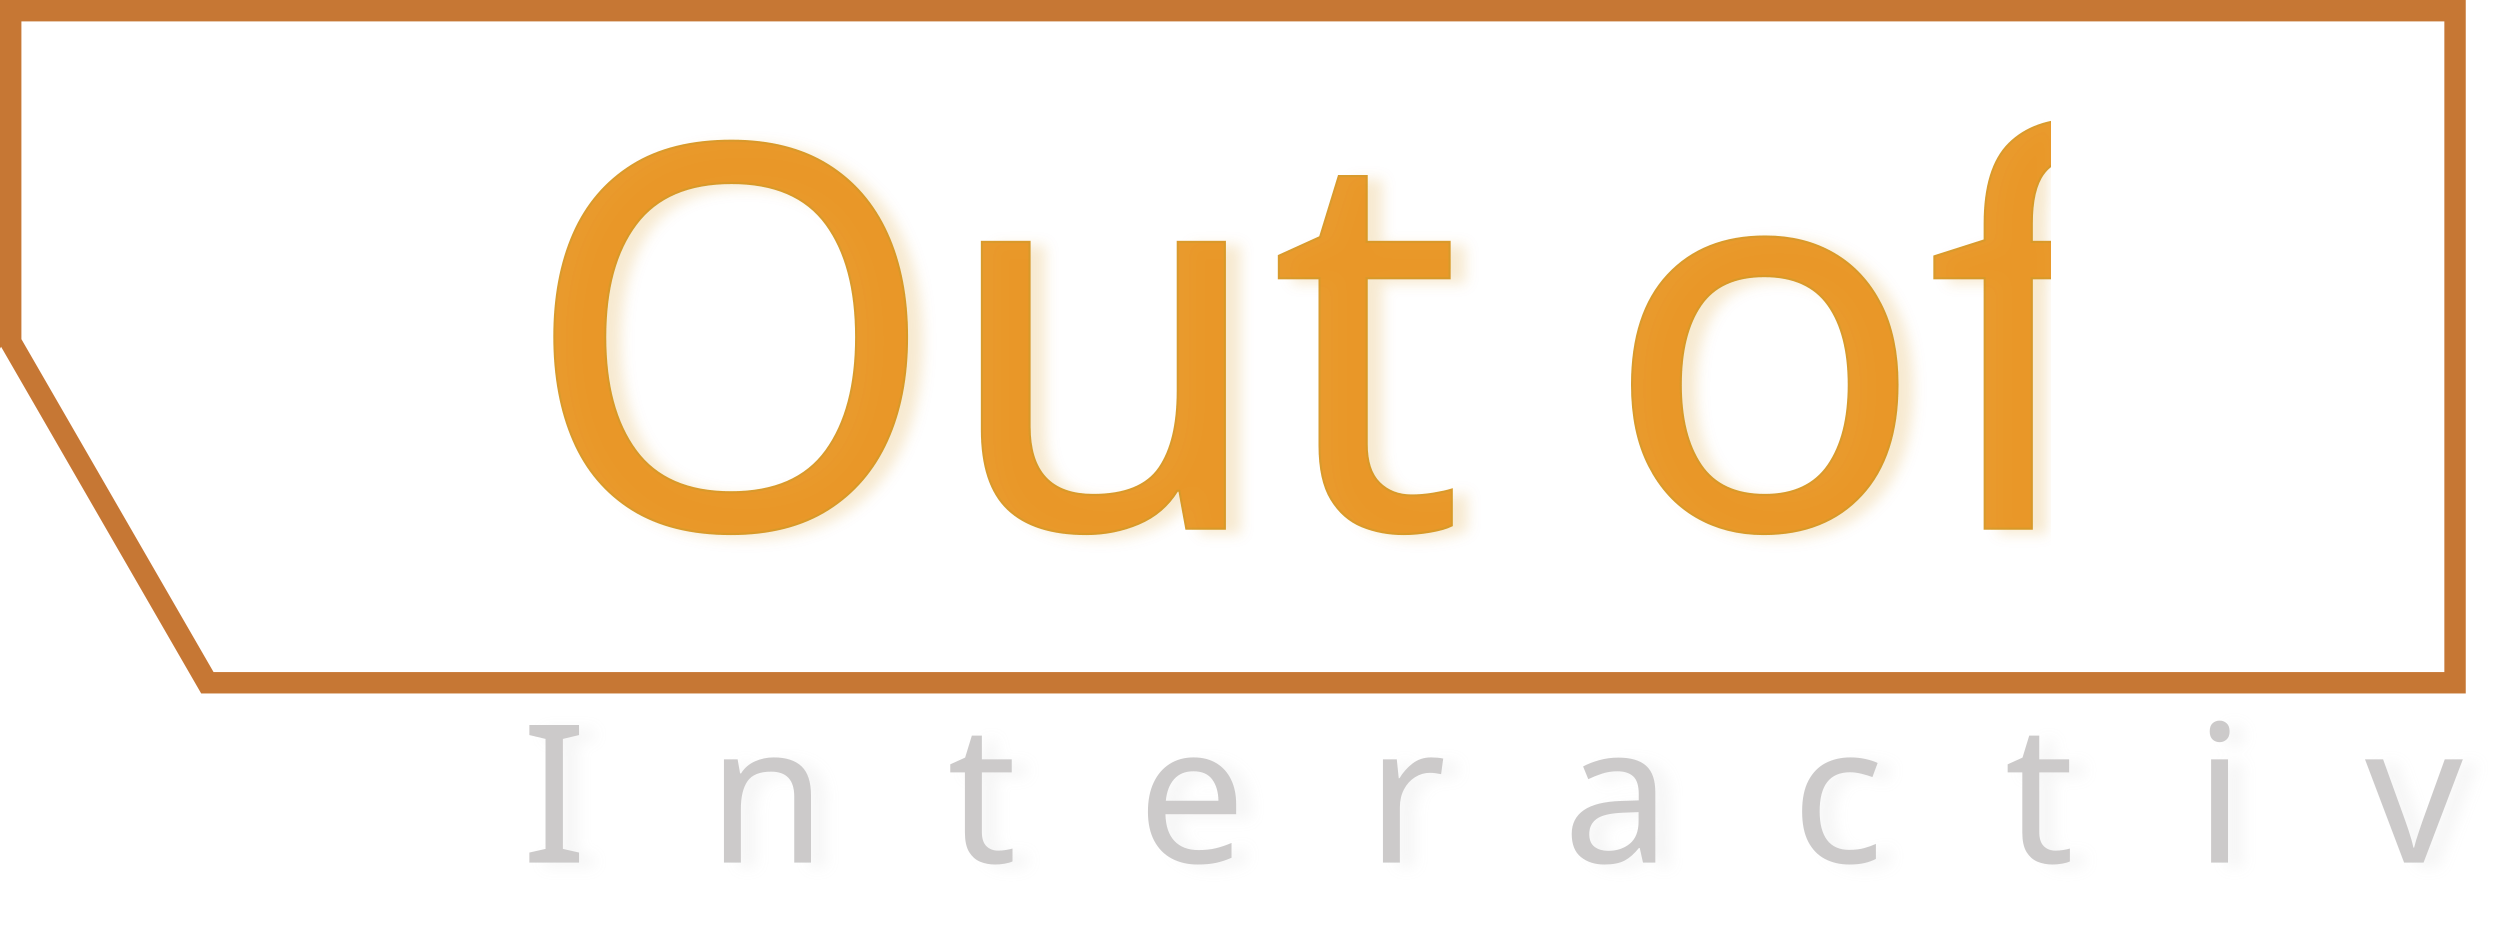
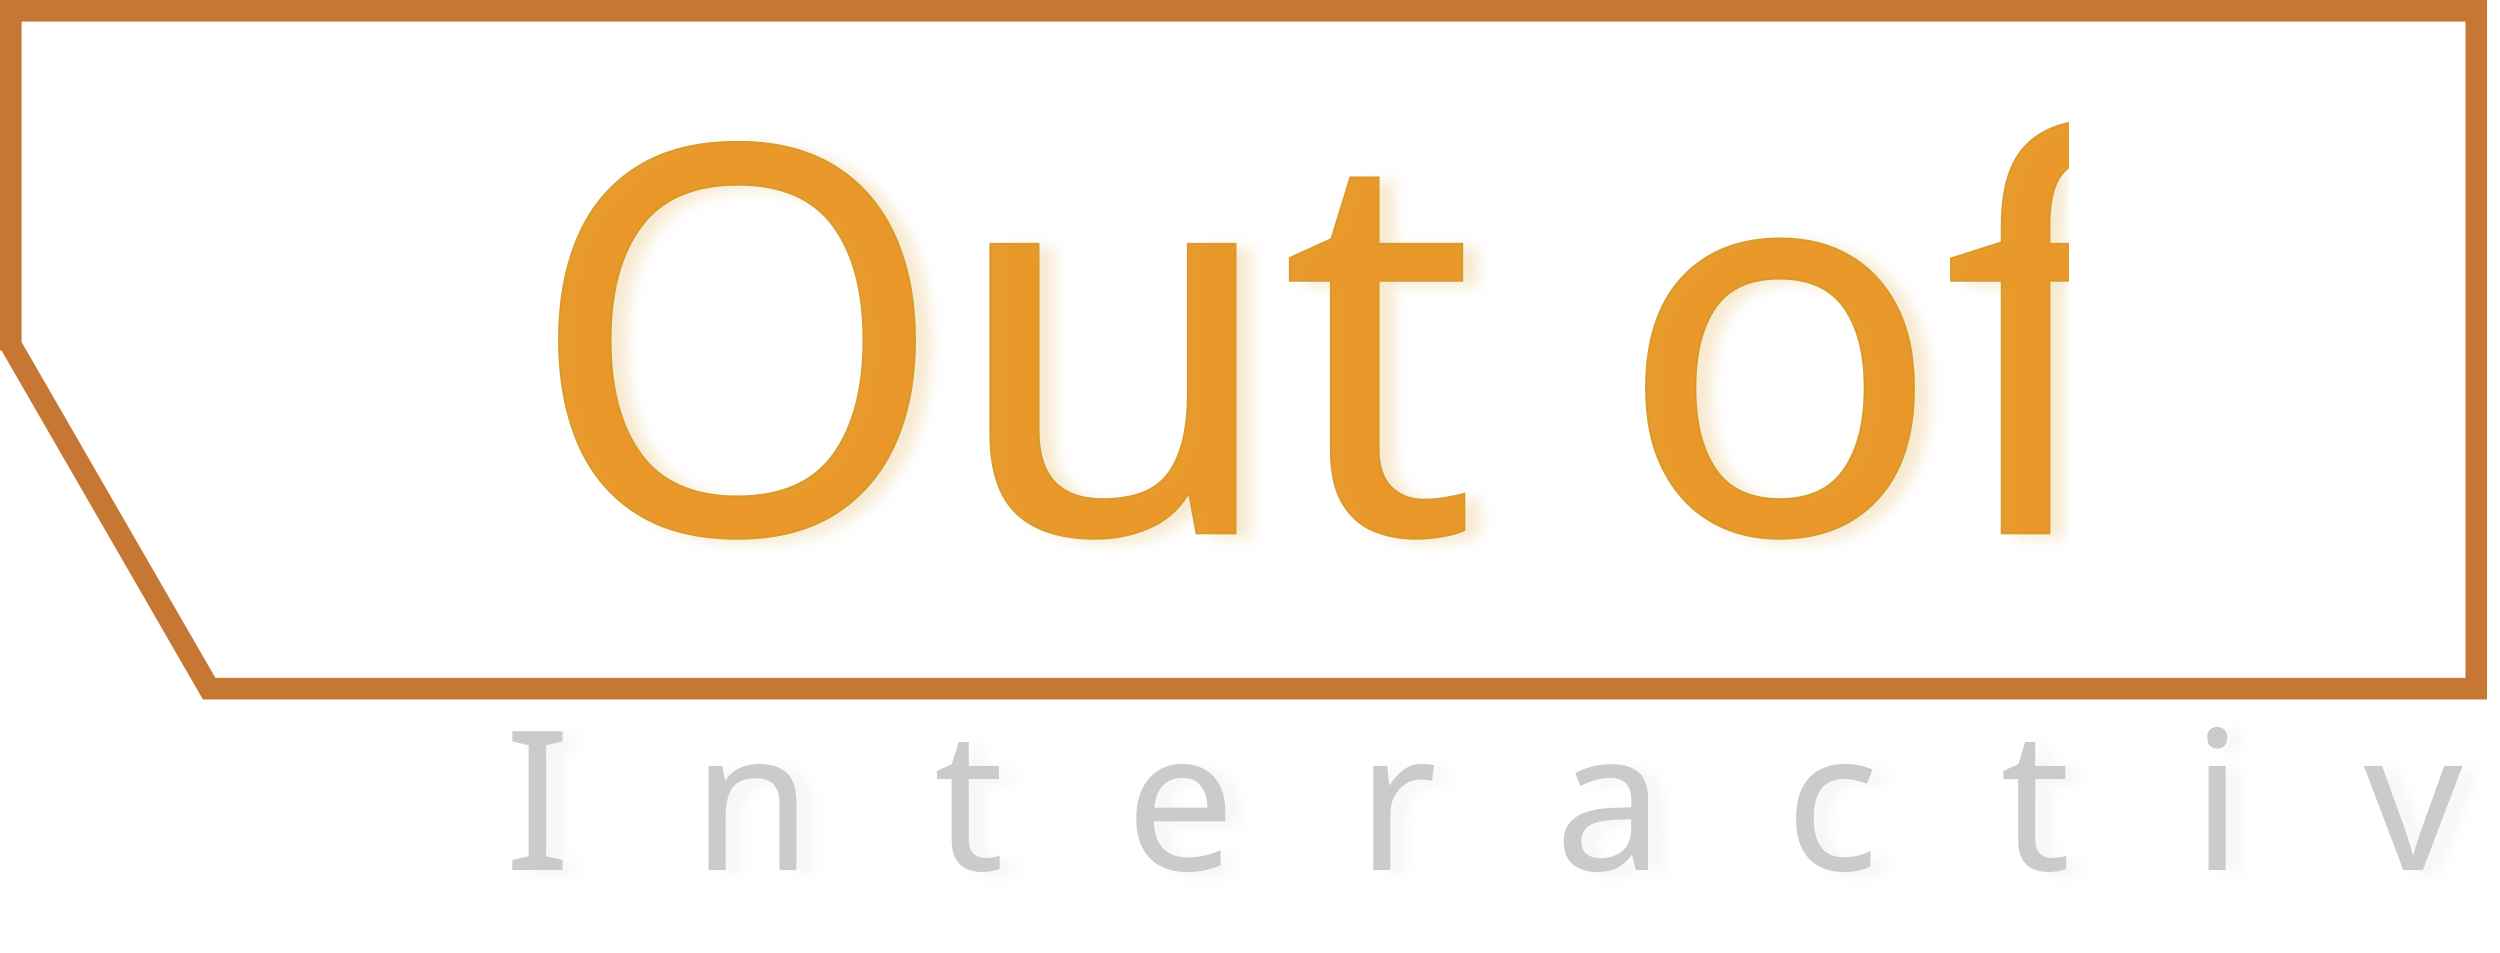
- <svg xmlns="http://www.w3.org/2000/svg" width="1168" height="441" viewBox="0 0 1168 441">
+ <svg xmlns="http://www.w3.org/2000/svg" width="1158" height="441" viewBox="0 0 1158 441">
  <defs>
    <style>
      .cls-1 {
        fill: rgba(198,119,52,0);
        stroke-linecap: round;
      }

      .cls-2 {
        fill: #e78f17;
        stroke: #d59018;
        font-size: 250px;
        opacity: 0.9;
      }

      .cls-2, .cls-3 {
        font-family: BebasNeue-Regular, Bebas Neue;
      }

      .cls-3 {
        fill: #cccaca;
        font-size: 90px;
        letter-spacing: 0.626em;
      }

      .cls-4, .cls-5 {
        stroke: none;
      }

      .cls-5 {
        fill: #c67734;
      }

      .cls-6 {
        filter: url(#Interactive_text);
      }

      .cls-7 {
        filter: url(#Out_Of_It_text);
      }
    </style>
    <filter id="Out_Of_It_text" x="240" y="14" width="718" height="320" filterUnits="userSpaceOnUse">
      <feOffset dx="7" dy="2" input="SourceAlpha" />
      <feGaussianBlur stdDeviation="3" result="blur" />
      <feFlood flood-color="#d59018" flood-opacity="0.2" />
      <feComposite operator="in" in2="blur" />
      <feComposite in="SourceGraphic" />
    </filter>
-     <filter id="Interactive_text" x="241" y="315" width="927" height="126" filterUnits="userSpaceOnUse">
+     <filter id="Interactive_text" x="231" y="315" width="927" height="126" filterUnits="userSpaceOnUse">
      <feOffset dx="7" dy="2" input="SourceAlpha" />
      <feGaussianBlur stdDeviation="3" result="blur-2" />
      <feFlood flood-color="#cccaca" flood-opacity="0.161" />
      <feComposite operator="in" in2="blur-2" />
      <feComposite in="SourceGraphic" />
    </filter>
  </defs>
  <g id="Logo_button" transform="translate(-768)">
    <g id="Button_shape" transform="translate(768)">
      <g id="Subtraction_1" data-name="Subtraction 1" class="cls-1">
        <path class="cls-4" d="M 1147 318.999 L 96.888 318.999 L 5 159.793 L 5 5 L 1147 5 L 1147 318.999 Z" />
        <path class="cls-5" d="M 1142 314 L 1142 10 L 10 10 L 10 158.454 L 99.775 313.999 L 1142 314 M 1152 324 L 1152 323.999 L 94 323.999 L 0.5 162 L 0 162.867 L 0 -3.0517578125e-05 L 1152 -3.0517578125e-05 L 1152 323.999 L 1152 324 Z" />
      </g>
    </g>
    <g class="cls-7" transform="matrix(1, 0, 0, 1, 768, 0)">
      <text id="Out_Of_It_text-2" data-name="Out_Of_It_text" class="cls-2" transform="translate(592 247)">
        <tspan x="-348.25" y="0">Out of it</tspan>
      </text>
    </g>
    <g class="cls-6" transform="matrix(1, 0, 0, 1, 768, 0)">
-       <text id="Interactive_text-2" data-name="Interactive_text" class="cls-3" transform="translate(1152 403)">
+       <text id="Interactive_text-2" data-name="Interactive_text" class="cls-3" transform="translate(1142 403)">
        <tspan x="-908.28" y="0">Interactive</tspan>
      </text>
    </g>
  </g>
</svg>
